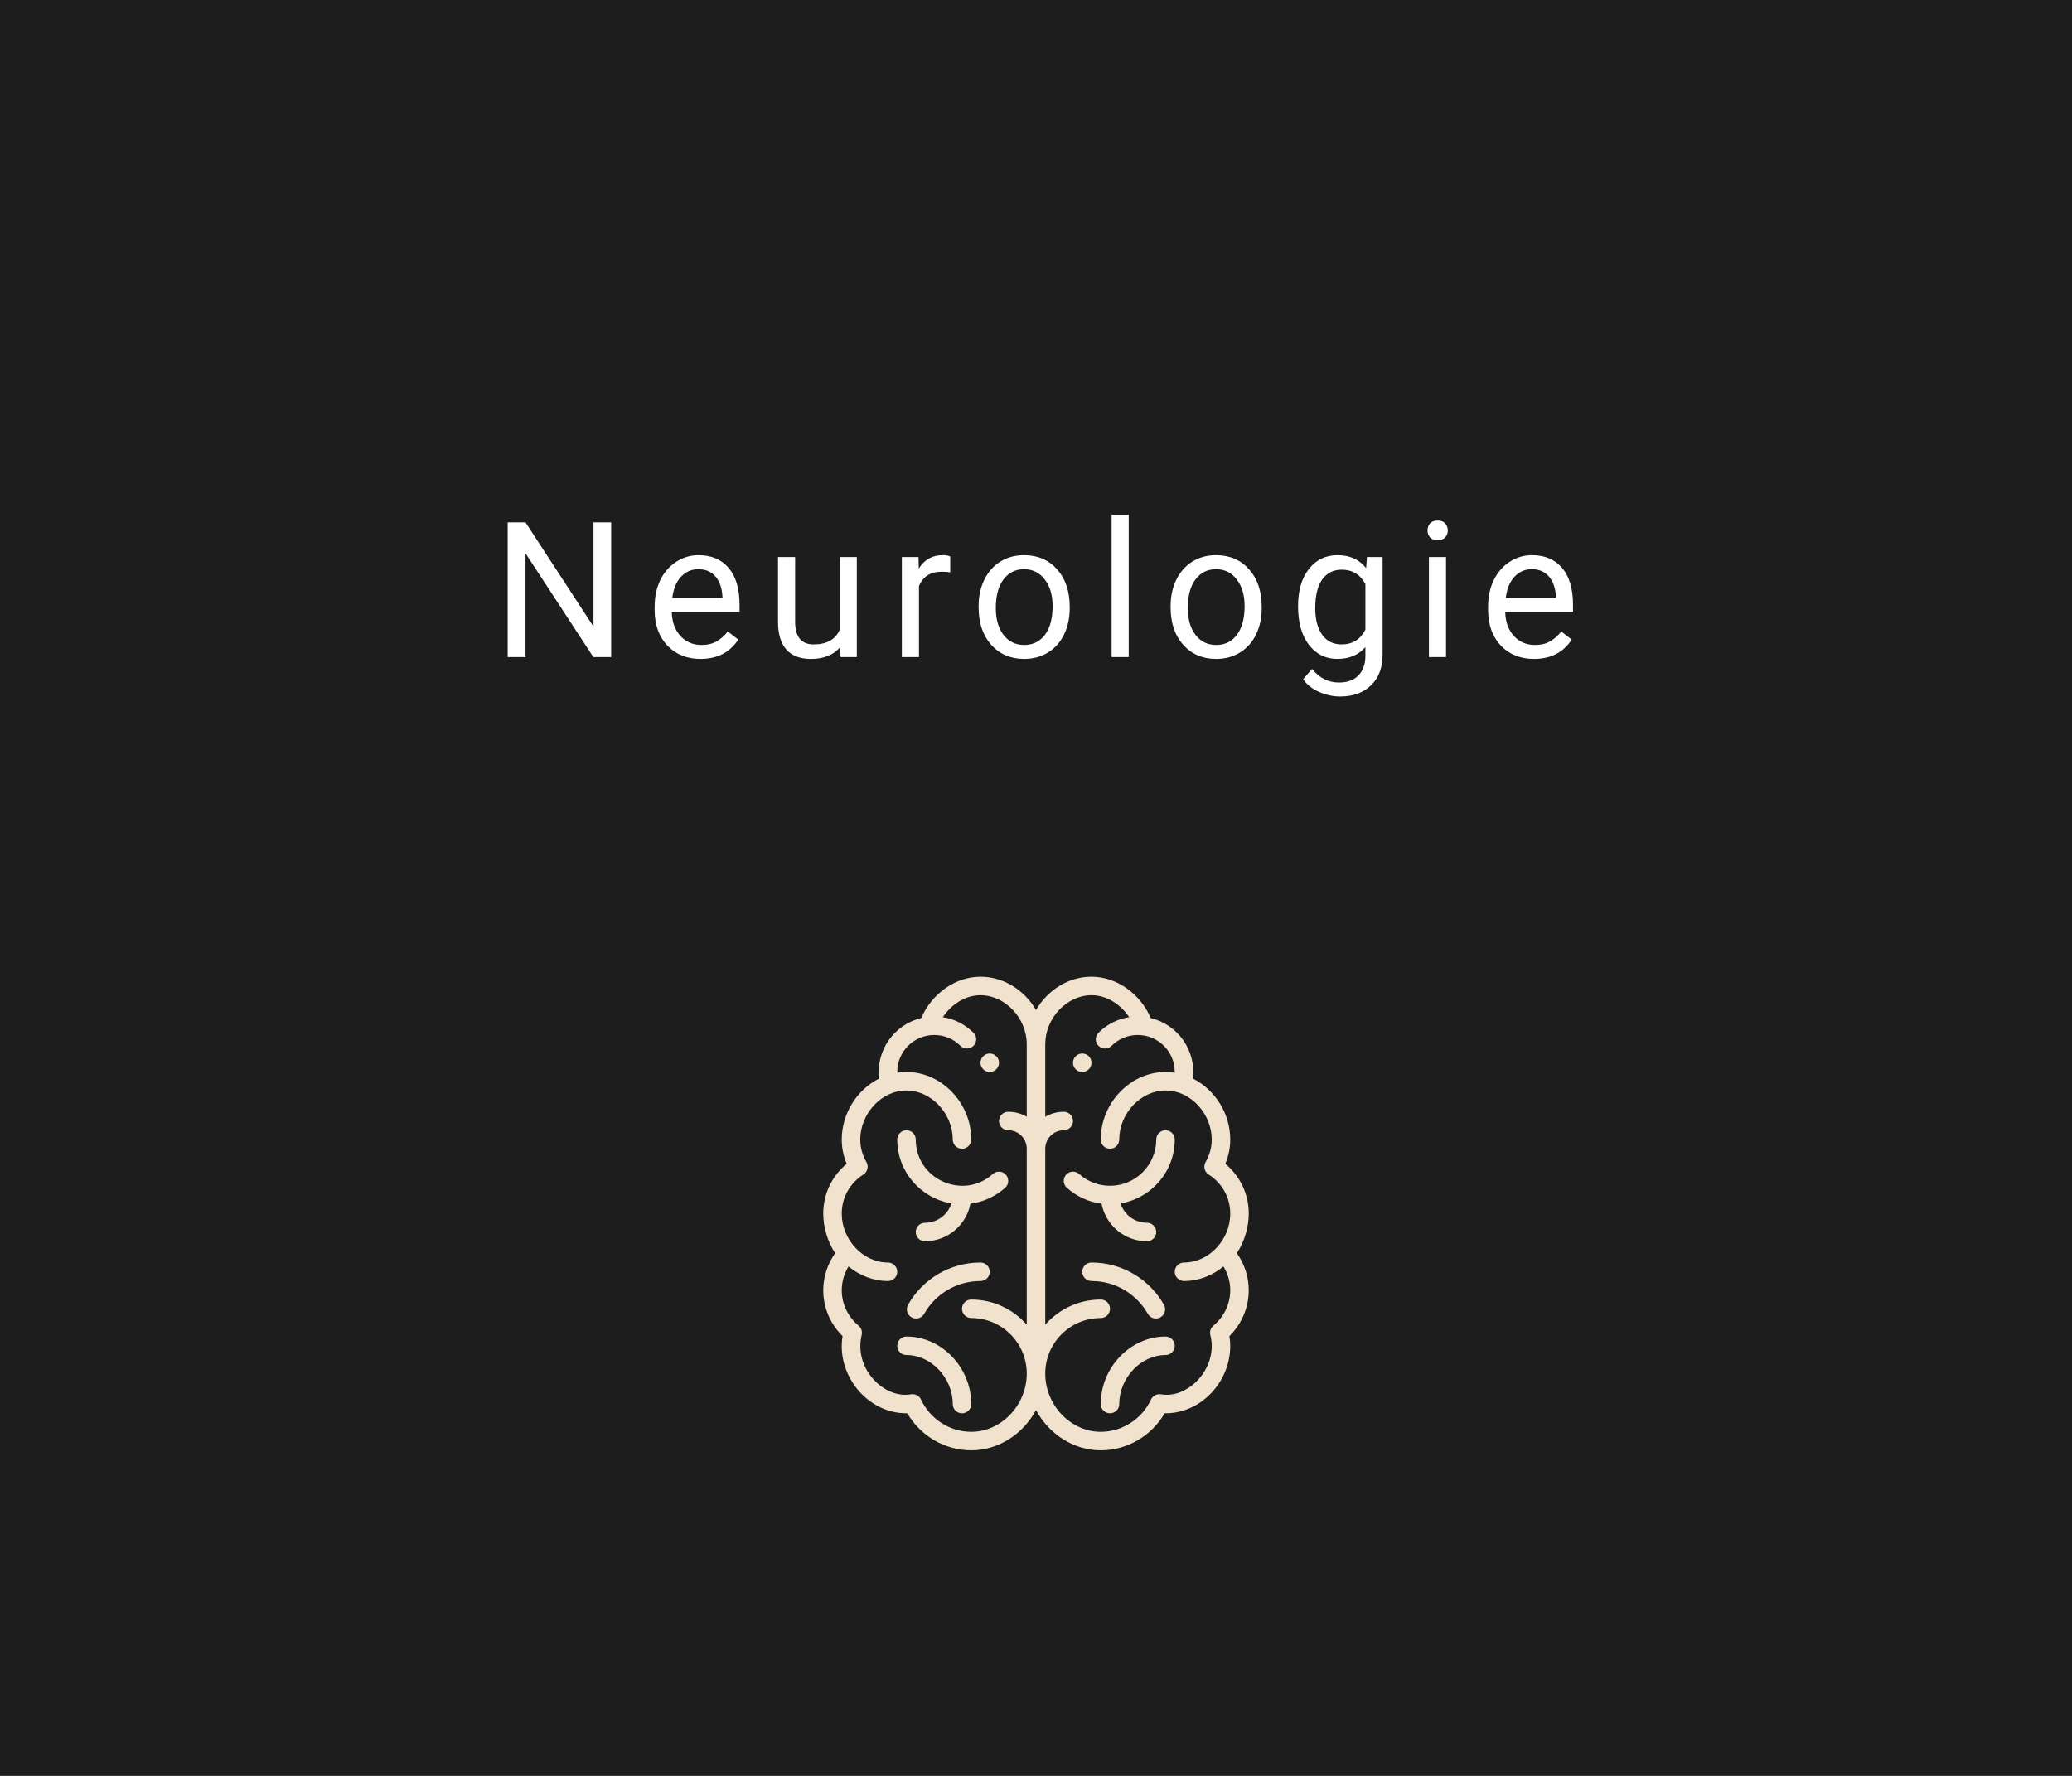
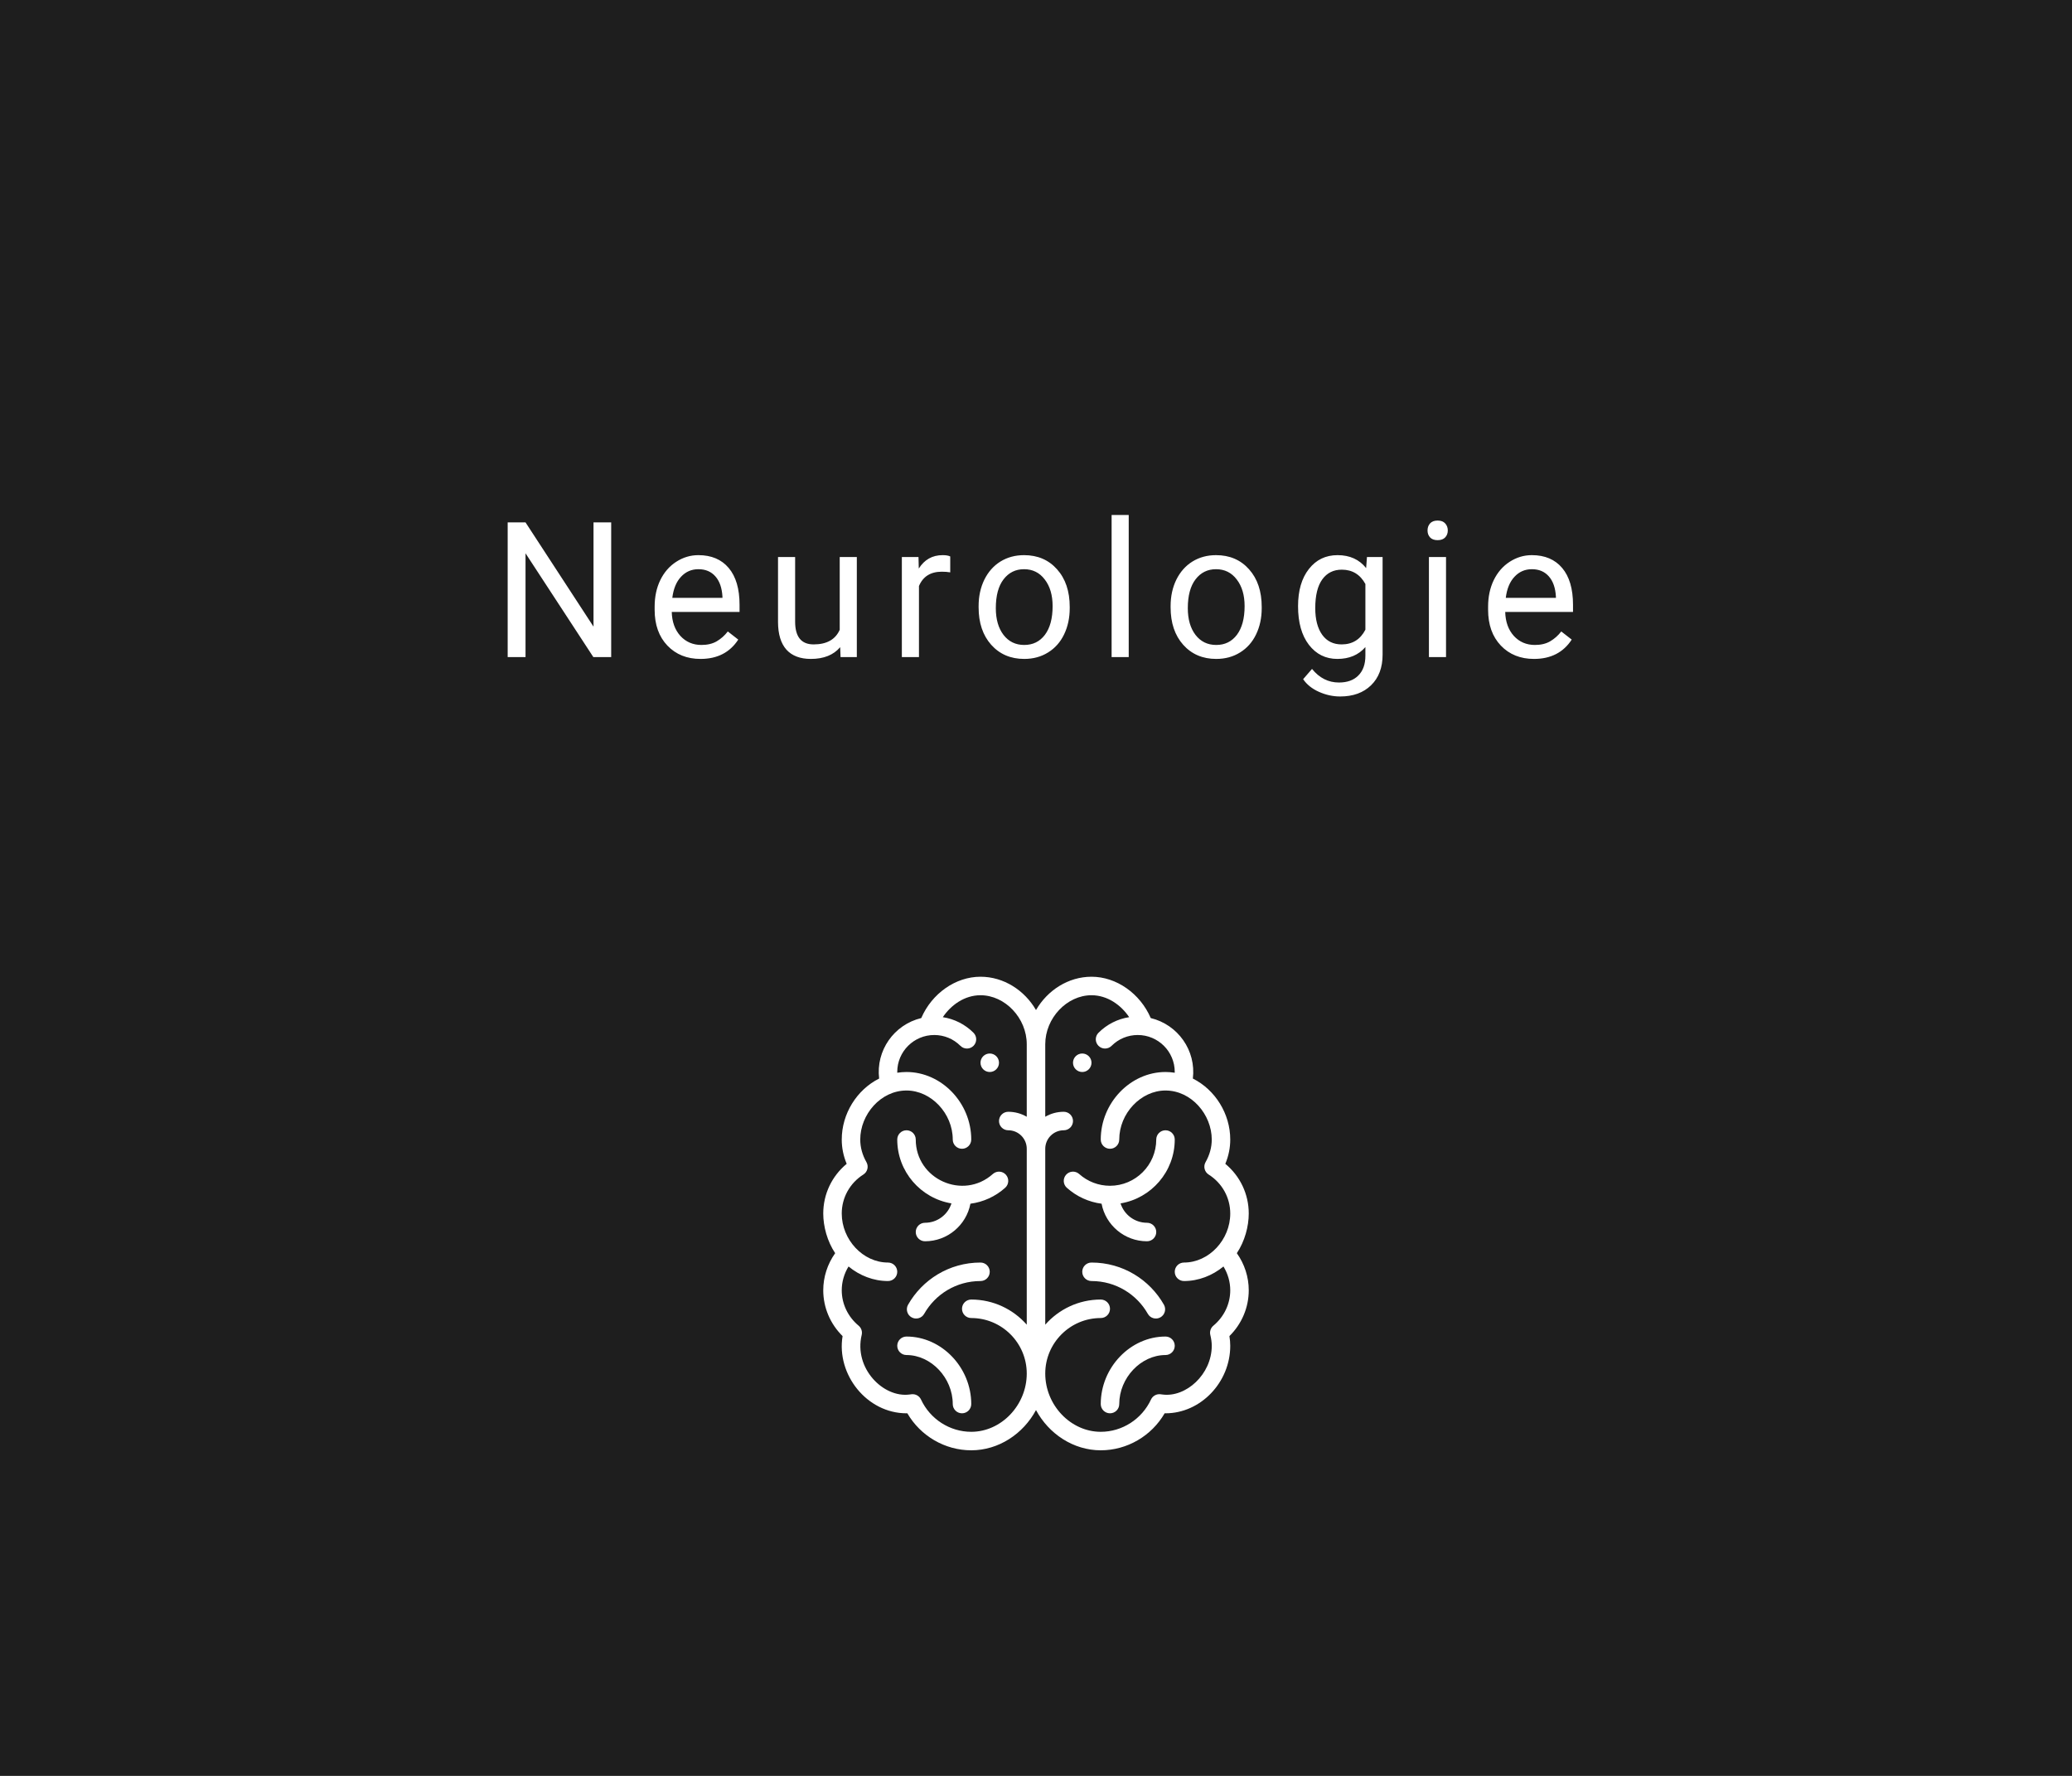
<svg xmlns="http://www.w3.org/2000/svg" width="700" height="600" viewBox="0 0 700 600" fill="none">
  <rect width="700" height="600" fill="#191919" />
  <path d="M206.481 222H200.45L177.544 186.938V222H171.512V176.5H177.544L200.512 211.719V176.5H206.481V222ZM236.663 222.625C232.079 222.625 228.35 221.125 225.475 218.125C222.6 215.104 221.163 211.073 221.163 206.031V204.969C221.163 201.615 221.798 198.625 223.069 196C224.36 193.354 226.152 191.292 228.444 189.812C230.756 188.312 233.256 187.562 235.944 187.562C240.34 187.562 243.756 189.01 246.194 191.906C248.631 194.802 249.85 198.948 249.85 204.344V206.75H226.944C227.027 210.083 227.996 212.781 229.85 214.844C231.725 216.885 234.1 217.906 236.975 217.906C239.017 217.906 240.746 217.49 242.163 216.656C243.579 215.823 244.819 214.719 245.881 213.344L249.413 216.094C246.579 220.448 242.329 222.625 236.663 222.625ZM235.944 192.312C233.61 192.312 231.652 193.167 230.069 194.875C228.485 196.562 227.506 198.938 227.131 202H244.069V201.562C243.902 198.625 243.11 196.354 241.694 194.75C240.277 193.125 238.36 192.312 235.944 192.312ZM283.844 218.656C281.594 221.302 278.292 222.625 273.938 222.625C270.333 222.625 267.583 221.583 265.688 219.5C263.812 217.396 262.865 214.292 262.844 210.188V188.188H268.625V210.031C268.625 215.156 270.708 217.719 274.875 217.719C279.292 217.719 282.229 216.073 283.688 212.781V188.188H289.469V222H283.969L283.844 218.656ZM321.025 193.375C320.15 193.229 319.202 193.156 318.181 193.156C314.39 193.156 311.817 194.771 310.462 198V222H304.681V188.188H310.306L310.4 192.094C312.296 189.073 314.983 187.562 318.462 187.562C319.587 187.562 320.442 187.708 321.025 188V193.375ZM330.612 204.781C330.612 201.469 331.258 198.49 332.55 195.844C333.862 193.198 335.675 191.156 337.987 189.719C340.321 188.281 342.977 187.562 345.956 187.562C350.56 187.562 354.279 189.156 357.112 192.344C359.967 195.531 361.394 199.771 361.394 205.062V205.469C361.394 208.76 360.758 211.719 359.487 214.344C358.237 216.948 356.435 218.979 354.081 220.438C351.748 221.896 349.06 222.625 346.019 222.625C341.435 222.625 337.717 221.031 334.862 217.844C332.029 214.656 330.612 210.438 330.612 205.188V204.781ZM336.425 205.469C336.425 209.219 337.29 212.229 339.019 214.5C340.769 216.771 343.102 217.906 346.019 217.906C348.956 217.906 351.29 216.76 353.019 214.469C354.748 212.156 355.612 208.927 355.612 204.781C355.612 201.073 354.727 198.073 352.956 195.781C351.206 193.469 348.873 192.312 345.956 192.312C343.102 192.312 340.8 193.448 339.05 195.719C337.3 197.99 336.425 201.24 336.425 205.469ZM381.325 222H375.544V174H381.325V222ZM395.475 204.781C395.475 201.469 396.121 198.49 397.412 195.844C398.725 193.198 400.537 191.156 402.85 189.719C405.183 188.281 407.84 187.562 410.819 187.562C415.423 187.562 419.142 189.156 421.975 192.344C424.829 195.531 426.256 199.771 426.256 205.062V205.469C426.256 208.76 425.621 211.719 424.35 214.344C423.1 216.948 421.298 218.979 418.944 220.438C416.61 221.896 413.923 222.625 410.881 222.625C406.298 222.625 402.579 221.031 399.725 217.844C396.892 214.656 395.475 210.438 395.475 205.188V204.781ZM401.287 205.469C401.287 209.219 402.152 212.229 403.881 214.5C405.631 216.771 407.965 217.906 410.881 217.906C413.819 217.906 416.152 216.76 417.881 214.469C419.61 212.156 420.475 208.927 420.475 204.781C420.475 201.073 419.59 198.073 417.819 195.781C416.069 193.469 413.735 192.312 410.819 192.312C407.965 192.312 405.662 193.448 403.912 195.719C402.162 197.99 401.287 201.24 401.287 205.469ZM438.531 204.812C438.531 199.542 439.75 195.354 442.188 192.25C444.625 189.125 447.854 187.562 451.875 187.562C456 187.562 459.219 189.021 461.531 191.938L461.812 188.188H467.094V221.188C467.094 225.562 465.792 229.01 463.188 231.531C460.604 234.052 457.125 235.312 452.75 235.312C450.312 235.312 447.927 234.792 445.594 233.75C443.26 232.708 441.479 231.281 440.25 229.469L443.25 226C445.729 229.062 448.76 230.594 452.344 230.594C455.156 230.594 457.344 229.802 458.906 228.219C460.49 226.635 461.281 224.406 461.281 221.531V218.625C458.969 221.292 455.812 222.625 451.812 222.625C447.854 222.625 444.646 221.031 442.188 217.844C439.75 214.656 438.531 210.312 438.531 204.812ZM444.344 205.469C444.344 209.281 445.125 212.281 446.688 214.469C448.25 216.635 450.438 217.719 453.25 217.719C456.896 217.719 459.573 216.062 461.281 212.75V197.312C459.51 194.083 456.854 192.469 453.312 192.469C450.5 192.469 448.302 193.562 446.719 195.75C445.135 197.938 444.344 201.177 444.344 205.469ZM488.525 222H482.744V188.188H488.525V222ZM482.275 179.219C482.275 178.281 482.556 177.49 483.119 176.844C483.702 176.198 484.556 175.875 485.681 175.875C486.806 175.875 487.66 176.198 488.244 176.844C488.827 177.49 489.119 178.281 489.119 179.219C489.119 180.156 488.827 180.938 488.244 181.562C487.66 182.188 486.806 182.5 485.681 182.5C484.556 182.5 483.702 182.188 483.119 181.562C482.556 180.938 482.275 180.156 482.275 179.219ZM518.237 222.625C513.654 222.625 509.925 221.125 507.05 218.125C504.175 215.104 502.737 211.073 502.737 206.031V204.969C502.737 201.615 503.373 198.625 504.644 196C505.935 193.354 507.727 191.292 510.019 189.812C512.331 188.312 514.831 187.562 517.519 187.562C521.915 187.562 525.331 189.01 527.769 191.906C530.206 194.802 531.425 198.948 531.425 204.344V206.75H508.519C508.602 210.083 509.571 212.781 511.425 214.844C513.3 216.885 515.675 217.906 518.55 217.906C520.592 217.906 522.321 217.49 523.737 216.656C525.154 215.823 526.394 214.719 527.456 213.344L530.987 216.094C528.154 220.448 523.904 222.625 518.237 222.625ZM517.519 192.312C515.185 192.312 513.227 193.167 511.644 194.875C510.06 196.562 509.081 198.938 508.706 202H525.644V201.562C525.477 198.625 524.685 196.354 523.269 194.75C521.852 193.125 519.935 192.312 517.519 192.312Z" fill="white" />
-   <path d="M365.625 355.938C363.9 355.938 362.5 357.338 362.5 359.062C362.5 360.787 363.9 362.188 365.625 362.188C367.35 362.188 368.75 360.787 368.75 359.062C368.75 357.338 367.35 355.938 365.625 355.938Z" fill="#F2E2CD" />
-   <path d="M334.375 355.938C332.65 355.938 331.25 357.338 331.25 359.062C331.25 360.787 332.65 362.188 334.375 362.188C336.1 362.188 337.5 360.787 337.5 359.062C337.5 357.338 336.1 355.938 334.375 355.938Z" fill="#F2E2CD" />
-   <path d="M417.851 423.401C420.533 419.375 421.875 414.352 421.875 410C421.875 403.439 418.96 397.343 413.959 393.209C415.066 390.564 415.625 387.813 415.625 385C415.625 376.295 410.545 368.187 402.992 364.4C404.138 354.896 397.945 346.184 388.767 343.962C385.175 335.657 377.18 330 368.75 330C360.903 330 353.865 334.577 350 341.255C346.134 334.577 339.097 330 331.25 330C322.82 330 314.824 335.658 311.233 343.962C302 346.198 295.865 354.953 297.008 364.4C289.455 368.186 284.375 376.295 284.375 385C284.375 387.813 284.934 390.564 286.041 393.209C281.04 397.343 278.125 403.439 278.125 410C278.125 414.375 279.478 419.391 282.149 423.4C279.539 427.085 278.125 431.451 278.125 435.938C278.125 441.755 280.484 447.297 284.656 451.412C282.511 464.378 292.852 477.5 306.25 477.5C306.347 477.5 306.442 477.498 306.536 477.496C310.978 485.159 319.223 490 328.125 490C337.402 490 345.692 484.431 350 476.408C354.308 484.431 362.598 490 371.875 490C380.777 490 389.022 485.159 393.464 477.496C393.558 477.498 393.653 477.5 393.75 477.5C405.608 477.5 415.625 467.053 415.625 454.688C415.625 453.635 415.533 452.552 415.344 451.412C419.516 447.297 421.875 441.755 421.875 435.938C421.875 431.451 420.461 427.085 417.851 423.401ZM346.875 377.307C345.035 376.239 342.901 375.625 340.625 375.625C338.899 375.625 337.5 377.024 337.5 378.75C337.5 380.476 338.899 381.875 340.625 381.875C344.071 381.875 346.875 384.679 346.875 388.125V447.553C342.29 442.353 335.587 439.062 328.125 439.062C326.399 439.062 325 440.462 325 442.188C325 443.913 326.399 445.312 328.125 445.312C338.464 445.312 346.875 453.724 346.875 464.062C346.875 474.734 338.288 483.75 328.125 483.75C320.89 483.75 314.23 479.472 311.157 472.85C310.59 471.63 309.307 470.91 307.969 471.061C307.748 471.086 307.528 471.115 307.309 471.145C298.415 472.362 288.399 462.291 291.111 451.024C291.389 449.867 290.986 448.653 290.071 447.892C286.451 444.879 284.375 440.522 284.375 435.938C284.375 433.103 285.177 430.329 286.668 427.896C290.416 430.968 295.078 432.812 300 432.812C301.726 432.812 303.125 431.413 303.125 429.688C303.125 427.962 301.726 426.562 300 426.562C291.519 426.562 284.375 418.822 284.375 410C284.375 404.648 287.103 399.725 291.672 396.831C293.08 395.939 293.541 394.099 292.718 392.649C291.329 390.2 290.625 387.626 290.625 385C290.625 376.566 297.501 368.438 306.25 368.438C314.574 368.438 321.875 376.177 321.875 385C321.875 386.726 323.274 388.125 325 388.125C326.726 388.125 328.125 386.726 328.125 385C328.125 372.634 318.108 362.188 306.25 362.188C305.204 362.188 304.163 362.272 303.133 362.432C303.131 362.35 303.125 362.27 303.125 362.188C303.125 355.213 308.787 349.688 315.625 349.688C318.963 349.688 322.103 350.988 324.466 353.348C325.687 354.568 327.666 354.567 328.886 353.346C330.105 352.125 330.104 350.147 328.883 348.927C326.033 346.079 322.427 344.263 318.519 343.661C321.275 339.57 325.857 336.25 331.25 336.25C339.574 336.25 346.875 343.989 346.875 352.812V377.307ZM400 432.812C404.922 432.812 409.584 430.968 413.332 427.897C414.823 430.329 415.625 433.103 415.625 435.938C415.625 440.522 413.549 444.879 409.929 447.892C409.014 448.653 408.611 449.868 408.89 451.024C409.221 452.4 409.375 453.564 409.375 454.687C409.375 464.387 400.602 472.227 392.692 471.145C392.472 471.115 392.252 471.086 392.031 471.061C390.691 470.909 389.41 471.63 388.844 472.85C385.771 479.472 379.11 483.75 371.875 483.75C361.712 483.75 353.125 474.734 353.125 464.062C353.125 453.724 361.536 445.312 371.875 445.312C373.601 445.312 375 443.913 375 442.188C375 440.462 373.601 439.062 371.875 439.062C364.413 439.062 357.71 442.353 353.125 447.553V388.125C353.125 384.679 355.929 381.875 359.375 381.875C361.101 381.875 362.5 380.476 362.5 378.75C362.5 377.024 361.101 375.625 359.375 375.625C357.099 375.625 354.965 376.239 353.125 377.307V352.812C353.125 343.989 360.426 336.25 368.75 336.25C374.143 336.25 378.725 339.57 381.481 343.661C377.573 344.263 373.968 346.079 371.117 348.927C369.895 350.146 369.894 352.125 371.114 353.346C372.333 354.567 374.312 354.568 375.533 353.348C377.897 350.988 381.037 349.688 384.375 349.688C391.248 349.688 396.875 355.246 396.875 362.188C396.875 362.27 396.869 362.35 396.867 362.432C395.837 362.272 394.796 362.188 393.75 362.188C381.892 362.188 371.875 372.634 371.875 385C371.875 386.726 373.274 388.125 375 388.125C376.726 388.125 378.125 386.726 378.125 385C378.125 376.177 385.426 368.438 393.75 368.438C402.494 368.438 409.375 376.562 409.375 385C409.375 387.626 408.671 390.2 407.282 392.649C406.46 394.099 406.92 395.939 408.328 396.831C412.897 399.725 415.625 404.648 415.625 410C415.625 418.853 408.456 426.562 400 426.562C398.274 426.562 396.875 427.962 396.875 429.688C396.875 431.413 398.274 432.812 400 432.812Z" fill="#F2E2CD" />
-   <path d="M339.829 396.892C338.678 395.605 336.703 395.495 335.417 396.646C325.395 405.61 309.375 398.446 309.375 385C309.375 383.274 307.976 381.875 306.25 381.875C304.524 381.875 303.125 383.274 303.125 385C303.125 395.848 311.065 404.873 321.437 406.58C320.234 410.37 316.683 413.125 312.5 413.125C310.774 413.125 309.375 414.524 309.375 416.25C309.375 417.976 310.774 419.375 312.5 419.375C320.112 419.375 326.466 413.903 327.844 406.687C332.19 406.118 336.281 404.259 339.583 401.304C340.87 400.153 340.98 398.178 339.829 396.892Z" fill="#F2E2CD" />
-   <path d="M306.25 451.562C304.524 451.562 303.125 452.962 303.125 454.688C303.125 456.413 304.524 457.812 306.25 457.812C314.574 457.812 321.875 465.552 321.875 474.375C321.875 476.101 323.274 477.5 325 477.5C326.726 477.5 328.125 476.101 328.125 474.375C328.125 462.009 318.108 451.562 306.25 451.562Z" fill="#F2E2CD" />
-   <path d="M331.25 426.562C320.661 426.562 311.569 432.37 306.781 440.815C305.93 442.317 306.458 444.224 307.959 445.075C309.46 445.926 311.367 445.399 312.219 443.897C315.948 437.317 323.025 432.813 331.25 432.813C332.976 432.813 334.375 431.413 334.375 429.688C334.375 427.962 332.976 426.562 331.25 426.562Z" fill="#F2E2CD" />
-   <path d="M387.5 413.125C383.317 413.125 379.765 410.37 378.562 406.58C388.935 404.873 396.875 395.848 396.875 385C396.875 383.274 395.475 381.875 393.75 381.875C392.024 381.875 390.625 383.274 390.625 385C390.625 393.616 383.615 400.625 375 400.625C371.151 400.625 367.452 399.212 364.583 396.646C363.297 395.495 361.321 395.605 360.171 396.892C359.02 398.178 359.13 400.153 360.416 401.304C363.719 404.259 367.81 406.118 372.155 406.687C373.534 413.903 379.888 419.375 387.5 419.375C389.225 419.375 390.625 417.976 390.625 416.25C390.625 414.524 389.225 413.125 387.5 413.125Z" fill="#F2E2CD" />
-   <path d="M393.75 451.562C381.892 451.562 371.875 462.009 371.875 474.375C371.875 476.101 373.274 477.5 375 477.5C376.726 477.5 378.125 476.101 378.125 474.375C378.125 465.552 385.426 457.812 393.75 457.812C395.476 457.812 396.875 456.413 396.875 454.688C396.875 452.962 395.476 451.562 393.75 451.562Z" fill="#F2E2CD" />
-   <path d="M393.219 440.815C388.443 432.391 379.364 426.562 368.75 426.562C367.024 426.562 365.625 427.962 365.625 429.687C365.625 431.413 367.024 432.812 368.75 432.812C376.969 432.812 384.051 437.316 387.781 443.897C388.633 445.401 390.542 445.925 392.041 445.075C393.542 444.224 394.069 442.317 393.219 440.815Z" fill="#F2E2CD" />
-   <rect width="700" height="600" fill="#F2E2CD" fill-opacity="0.02" />
+   <path d="M365.625 355.938C363.9 355.938 362.5 357.338 362.5 359.062C362.5 360.787 363.9 362.188 365.625 362.188C367.35 362.188 368.75 360.787 368.75 359.062C368.75 357.338 367.35 355.938 365.625 355.938Z" fill="white" />
+   <path d="M334.375 355.938C332.65 355.938 331.25 357.338 331.25 359.062C331.25 360.787 332.65 362.188 334.375 362.188C336.1 362.188 337.5 360.787 337.5 359.062C337.5 357.338 336.1 355.938 334.375 355.938Z" fill="white" />
+   <path d="M417.851 423.401C420.533 419.375 421.875 414.352 421.875 410C421.875 403.439 418.96 397.343 413.959 393.209C415.066 390.564 415.625 387.813 415.625 385C415.625 376.295 410.545 368.187 402.992 364.4C404.138 354.896 397.945 346.184 388.767 343.962C385.175 335.657 377.18 330 368.75 330C360.903 330 353.865 334.577 350 341.255C346.134 334.577 339.097 330 331.25 330C322.82 330 314.824 335.658 311.233 343.962C302 346.198 295.865 354.953 297.008 364.4C289.455 368.186 284.375 376.295 284.375 385C284.375 387.813 284.934 390.564 286.041 393.209C281.04 397.343 278.125 403.439 278.125 410C278.125 414.375 279.478 419.391 282.149 423.4C279.539 427.085 278.125 431.451 278.125 435.938C278.125 441.755 280.484 447.297 284.656 451.412C282.511 464.378 292.852 477.5 306.25 477.5C306.347 477.5 306.442 477.498 306.536 477.496C310.978 485.159 319.223 490 328.125 490C337.402 490 345.692 484.431 350 476.408C354.308 484.431 362.598 490 371.875 490C380.777 490 389.022 485.159 393.464 477.496C393.558 477.498 393.653 477.5 393.75 477.5C405.608 477.5 415.625 467.053 415.625 454.688C415.625 453.635 415.533 452.552 415.344 451.412C419.516 447.297 421.875 441.755 421.875 435.938C421.875 431.451 420.461 427.085 417.851 423.401ZM346.875 377.307C345.035 376.239 342.901 375.625 340.625 375.625C338.899 375.625 337.5 377.024 337.5 378.75C337.5 380.476 338.899 381.875 340.625 381.875C344.071 381.875 346.875 384.679 346.875 388.125V447.553C342.29 442.353 335.587 439.062 328.125 439.062C326.399 439.062 325 440.462 325 442.188C325 443.913 326.399 445.312 328.125 445.312C338.464 445.312 346.875 453.724 346.875 464.062C346.875 474.734 338.288 483.75 328.125 483.75C320.89 483.75 314.23 479.472 311.157 472.85C310.59 471.63 309.307 470.91 307.969 471.061C307.748 471.086 307.528 471.115 307.309 471.145C298.415 472.362 288.399 462.291 291.111 451.024C291.389 449.867 290.986 448.653 290.071 447.892C286.451 444.879 284.375 440.522 284.375 435.938C284.375 433.103 285.177 430.329 286.668 427.896C290.416 430.968 295.078 432.812 300 432.812C301.726 432.812 303.125 431.413 303.125 429.688C303.125 427.962 301.726 426.562 300 426.562C291.519 426.562 284.375 418.822 284.375 410C284.375 404.648 287.103 399.725 291.672 396.831C293.08 395.939 293.541 394.099 292.718 392.649C291.329 390.2 290.625 387.626 290.625 385C290.625 376.566 297.501 368.438 306.25 368.438C314.574 368.438 321.875 376.177 321.875 385C321.875 386.726 323.274 388.125 325 388.125C326.726 388.125 328.125 386.726 328.125 385C328.125 372.634 318.108 362.188 306.25 362.188C305.204 362.188 304.163 362.272 303.133 362.432C303.131 362.35 303.125 362.27 303.125 362.188C303.125 355.213 308.787 349.688 315.625 349.688C318.963 349.688 322.103 350.988 324.466 353.348C325.687 354.568 327.666 354.567 328.886 353.346C330.105 352.125 330.104 350.147 328.883 348.927C326.033 346.079 322.427 344.263 318.519 343.661C321.275 339.57 325.857 336.25 331.25 336.25C339.574 336.25 346.875 343.989 346.875 352.812V377.307ZM400 432.812C404.922 432.812 409.584 430.968 413.332 427.897C414.823 430.329 415.625 433.103 415.625 435.938C415.625 440.522 413.549 444.879 409.929 447.892C409.014 448.653 408.611 449.868 408.89 451.024C409.221 452.4 409.375 453.564 409.375 454.687C409.375 464.387 400.602 472.227 392.692 471.145C392.472 471.115 392.252 471.086 392.031 471.061C390.691 470.909 389.41 471.63 388.844 472.85C385.771 479.472 379.11 483.75 371.875 483.75C361.712 483.75 353.125 474.734 353.125 464.062C353.125 453.724 361.536 445.312 371.875 445.312C373.601 445.312 375 443.913 375 442.188C375 440.462 373.601 439.062 371.875 439.062C364.413 439.062 357.71 442.353 353.125 447.553V388.125C353.125 384.679 355.929 381.875 359.375 381.875C361.101 381.875 362.5 380.476 362.5 378.75C362.5 377.024 361.101 375.625 359.375 375.625C357.099 375.625 354.965 376.239 353.125 377.307V352.812C353.125 343.989 360.426 336.25 368.75 336.25C374.143 336.25 378.725 339.57 381.481 343.661C377.573 344.263 373.968 346.079 371.117 348.927C369.895 350.146 369.894 352.125 371.114 353.346C372.333 354.567 374.312 354.568 375.533 353.348C377.897 350.988 381.037 349.688 384.375 349.688C391.248 349.688 396.875 355.246 396.875 362.188C396.875 362.27 396.869 362.35 396.867 362.432C395.837 362.272 394.796 362.188 393.75 362.188C381.892 362.188 371.875 372.634 371.875 385C371.875 386.726 373.274 388.125 375 388.125C376.726 388.125 378.125 386.726 378.125 385C378.125 376.177 385.426 368.438 393.75 368.438C402.494 368.438 409.375 376.562 409.375 385C409.375 387.626 408.671 390.2 407.282 392.649C406.46 394.099 406.92 395.939 408.328 396.831C412.897 399.725 415.625 404.648 415.625 410C415.625 418.853 408.456 426.562 400 426.562C398.274 426.562 396.875 427.962 396.875 429.688C396.875 431.413 398.274 432.812 400 432.812Z" fill="white" />
+   <path d="M339.829 396.892C338.678 395.605 336.703 395.495 335.417 396.646C325.395 405.61 309.375 398.446 309.375 385C309.375 383.274 307.976 381.875 306.25 381.875C304.524 381.875 303.125 383.274 303.125 385C303.125 395.848 311.065 404.873 321.437 406.58C320.234 410.37 316.683 413.125 312.5 413.125C310.774 413.125 309.375 414.524 309.375 416.25C309.375 417.976 310.774 419.375 312.5 419.375C320.112 419.375 326.466 413.903 327.844 406.687C332.19 406.118 336.281 404.259 339.583 401.304C340.87 400.153 340.98 398.178 339.829 396.892Z" fill="white" />
+   <path d="M306.25 451.562C304.524 451.562 303.125 452.962 303.125 454.688C303.125 456.413 304.524 457.812 306.25 457.812C314.574 457.812 321.875 465.552 321.875 474.375C321.875 476.101 323.274 477.5 325 477.5C326.726 477.5 328.125 476.101 328.125 474.375C328.125 462.009 318.108 451.562 306.25 451.562Z" fill="white" />
+   <path d="M331.25 426.562C320.661 426.562 311.569 432.37 306.781 440.815C305.93 442.317 306.458 444.224 307.959 445.075C309.46 445.926 311.367 445.399 312.219 443.897C315.948 437.317 323.025 432.813 331.25 432.813C332.976 432.813 334.375 431.413 334.375 429.688C334.375 427.962 332.976 426.562 331.25 426.562Z" fill="white" />
+   <path d="M387.5 413.125C383.317 413.125 379.765 410.37 378.562 406.58C388.935 404.873 396.875 395.848 396.875 385C396.875 383.274 395.475 381.875 393.75 381.875C392.024 381.875 390.625 383.274 390.625 385C390.625 393.616 383.615 400.625 375 400.625C371.151 400.625 367.452 399.212 364.583 396.646C363.297 395.495 361.321 395.605 360.171 396.892C359.02 398.178 359.13 400.153 360.416 401.304C363.719 404.259 367.81 406.118 372.155 406.687C373.534 413.903 379.888 419.375 387.5 419.375C389.225 419.375 390.625 417.976 390.625 416.25C390.625 414.524 389.225 413.125 387.5 413.125Z" fill="white" />
+   <path d="M393.75 451.562C381.892 451.562 371.875 462.009 371.875 474.375C371.875 476.101 373.274 477.5 375 477.5C376.726 477.5 378.125 476.101 378.125 474.375C378.125 465.552 385.426 457.812 393.75 457.812C395.476 457.812 396.875 456.413 396.875 454.688C396.875 452.962 395.476 451.562 393.75 451.562Z" fill="white" />
+   <path d="M393.219 440.815C388.443 432.391 379.364 426.562 368.75 426.562C367.024 426.562 365.625 427.962 365.625 429.687C365.625 431.413 367.024 432.812 368.75 432.812C376.969 432.812 384.051 437.316 387.781 443.897C388.633 445.401 390.542 445.925 392.041 445.075C393.542 444.224 394.069 442.317 393.219 440.815Z" fill="white" />
+   <rect width="700" height="600" fill="white" fill-opacity="0.02" />
</svg>
